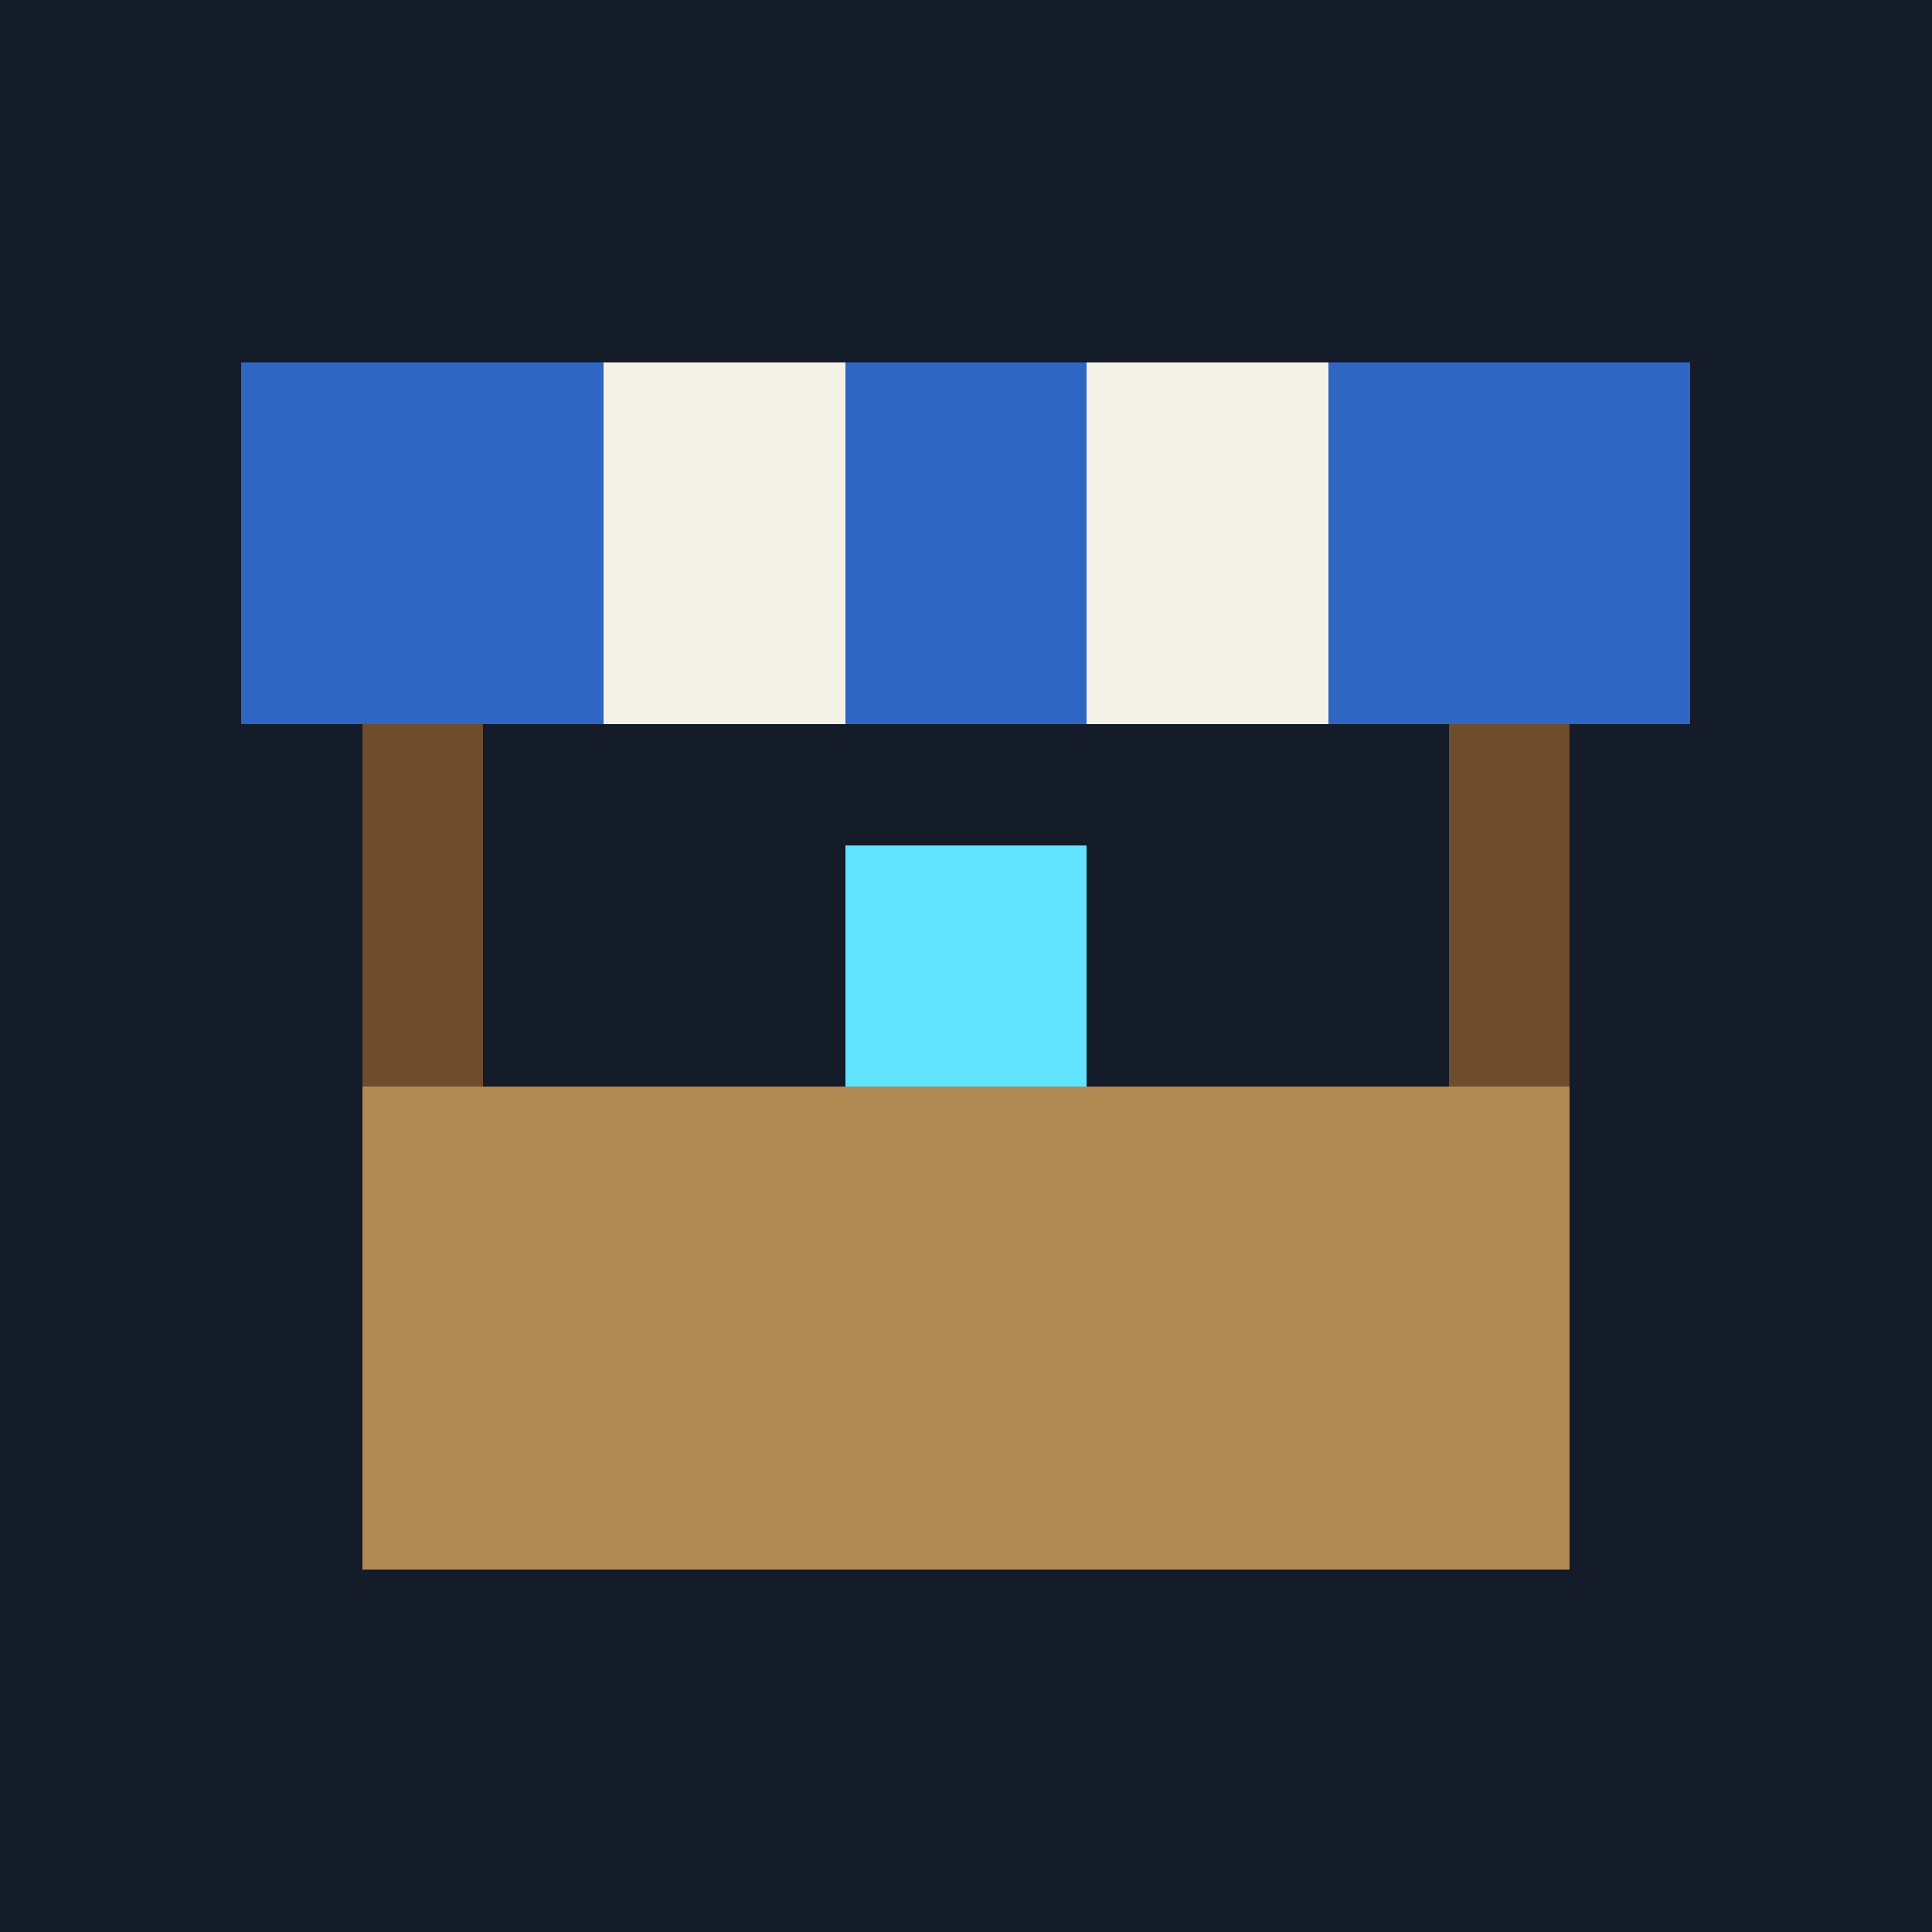
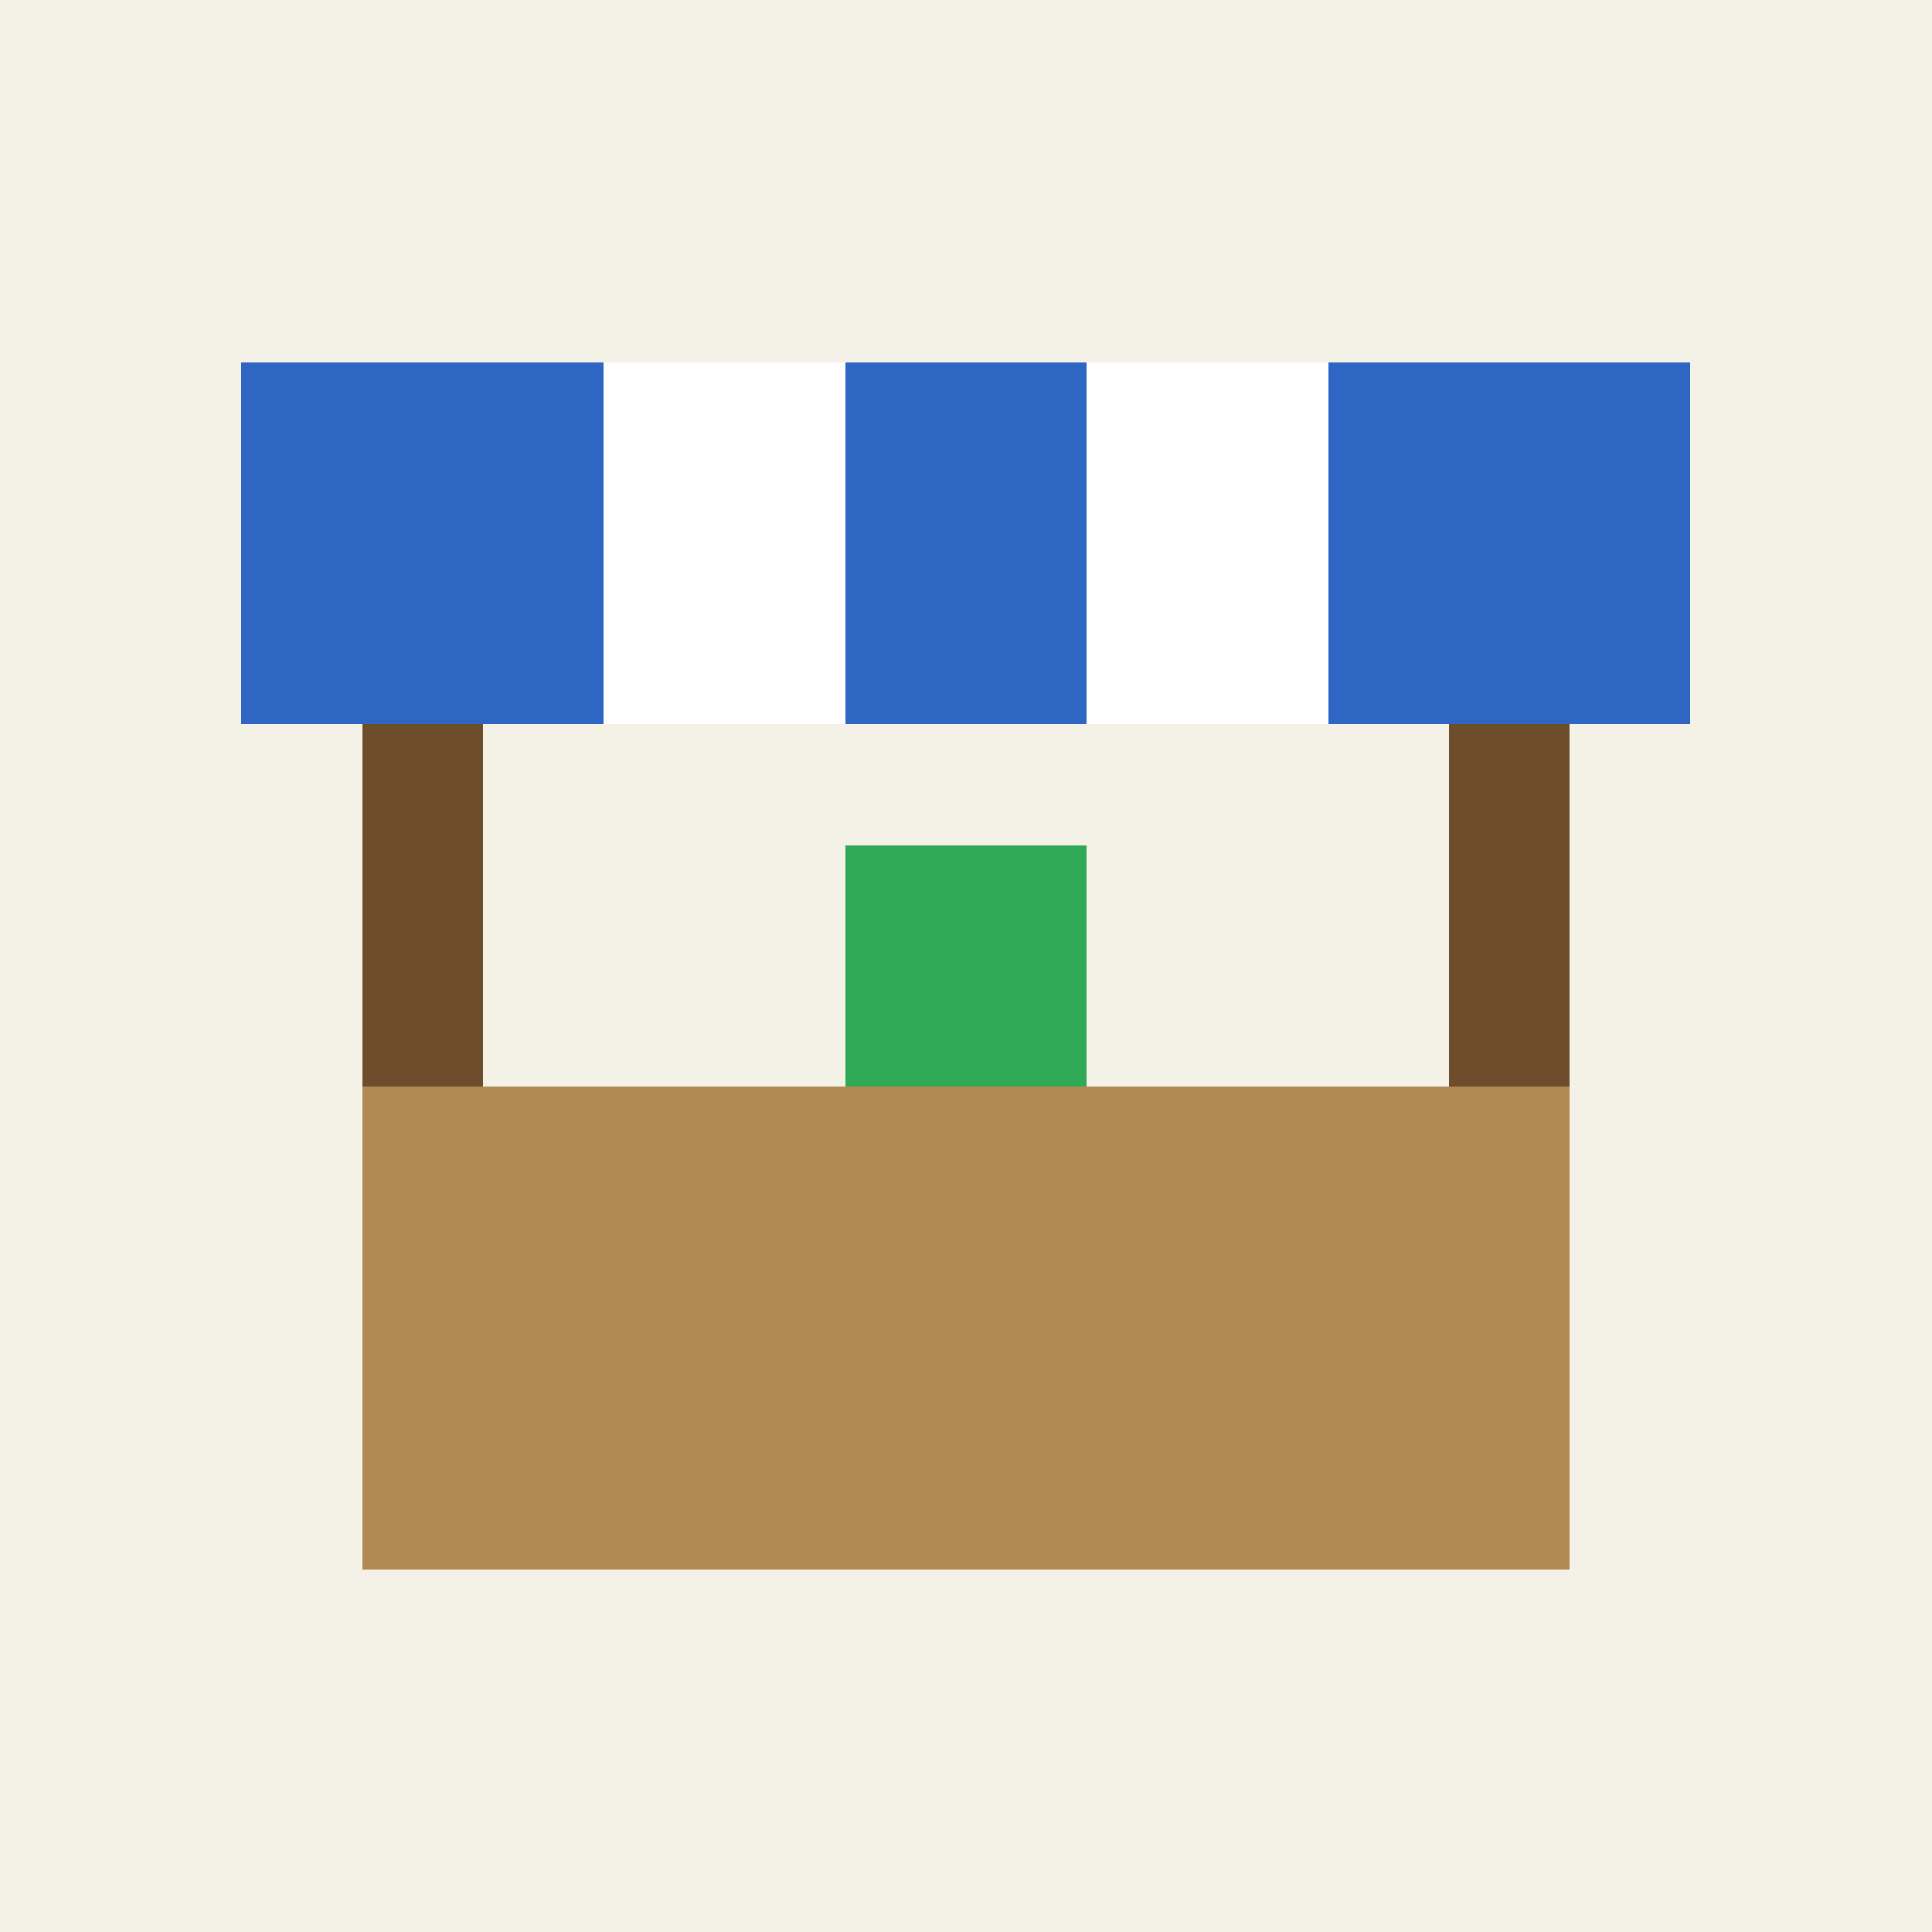
<svg xmlns="http://www.w3.org/2000/svg" viewBox="0 0 16 16" shape-rendering="crispEdges">
-   <rect width="16" height="16" fill="#141b29" />
+   <rect width="16" height="16" fill="#f4f1e6" />
  <rect x="2" y="3" width="12" height="3" fill="#2f66c4" />
-   <rect x="5" y="3" width="2" height="3" fill="#f4f1e6" />
-   <rect x="9" y="3" width="2" height="3" fill="#f4f1e6" />
+   <rect x="5" y="3" width="2" height="3" fill="#ffffff" />
+   <rect x="9" y="3" width="2" height="3" fill="#ffffff" />
  <rect x="3" y="6" width="1" height="7" fill="#6e4d2c" />
  <rect x="12" y="6" width="1" height="7" fill="#6e4d2c" />
  <rect x="3" y="9" width="10" height="4" fill="#b08a52" />
-   <rect x="7" y="7" width="2" height="2" fill="#62e4ff" />
+   <rect x="7" y="7" width="2" height="2" fill="#2fa955" />
</svg>
